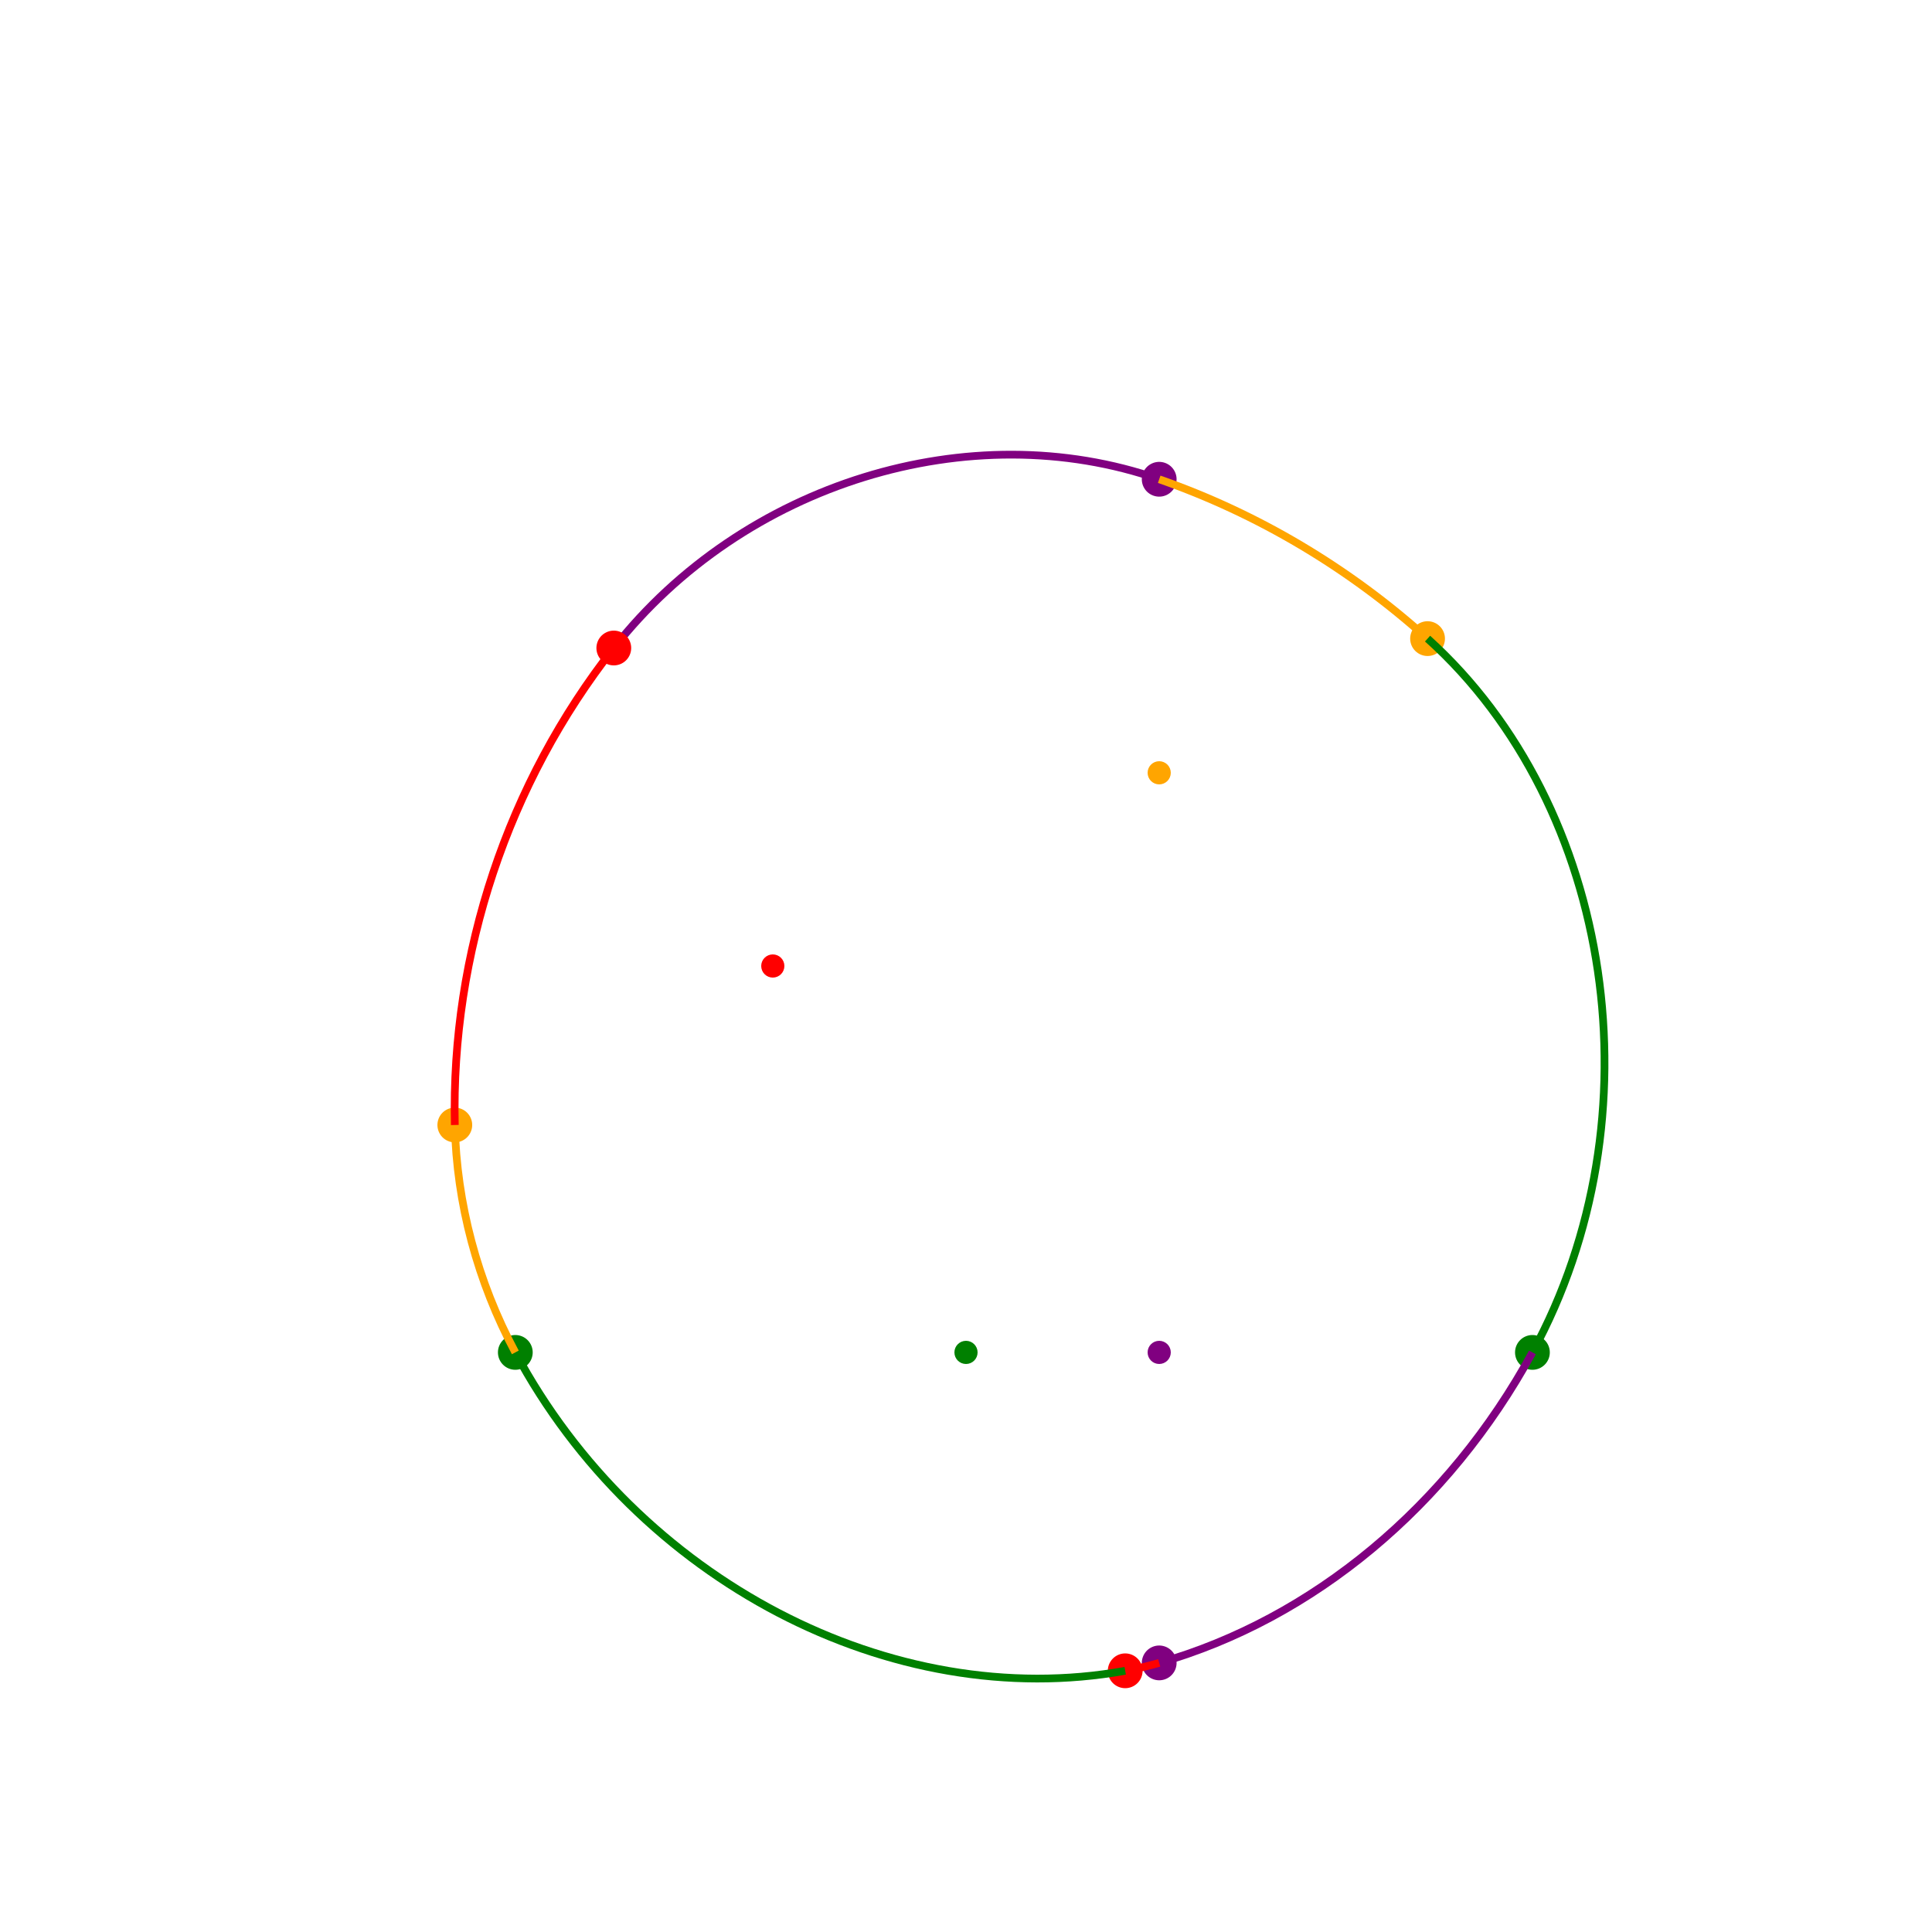
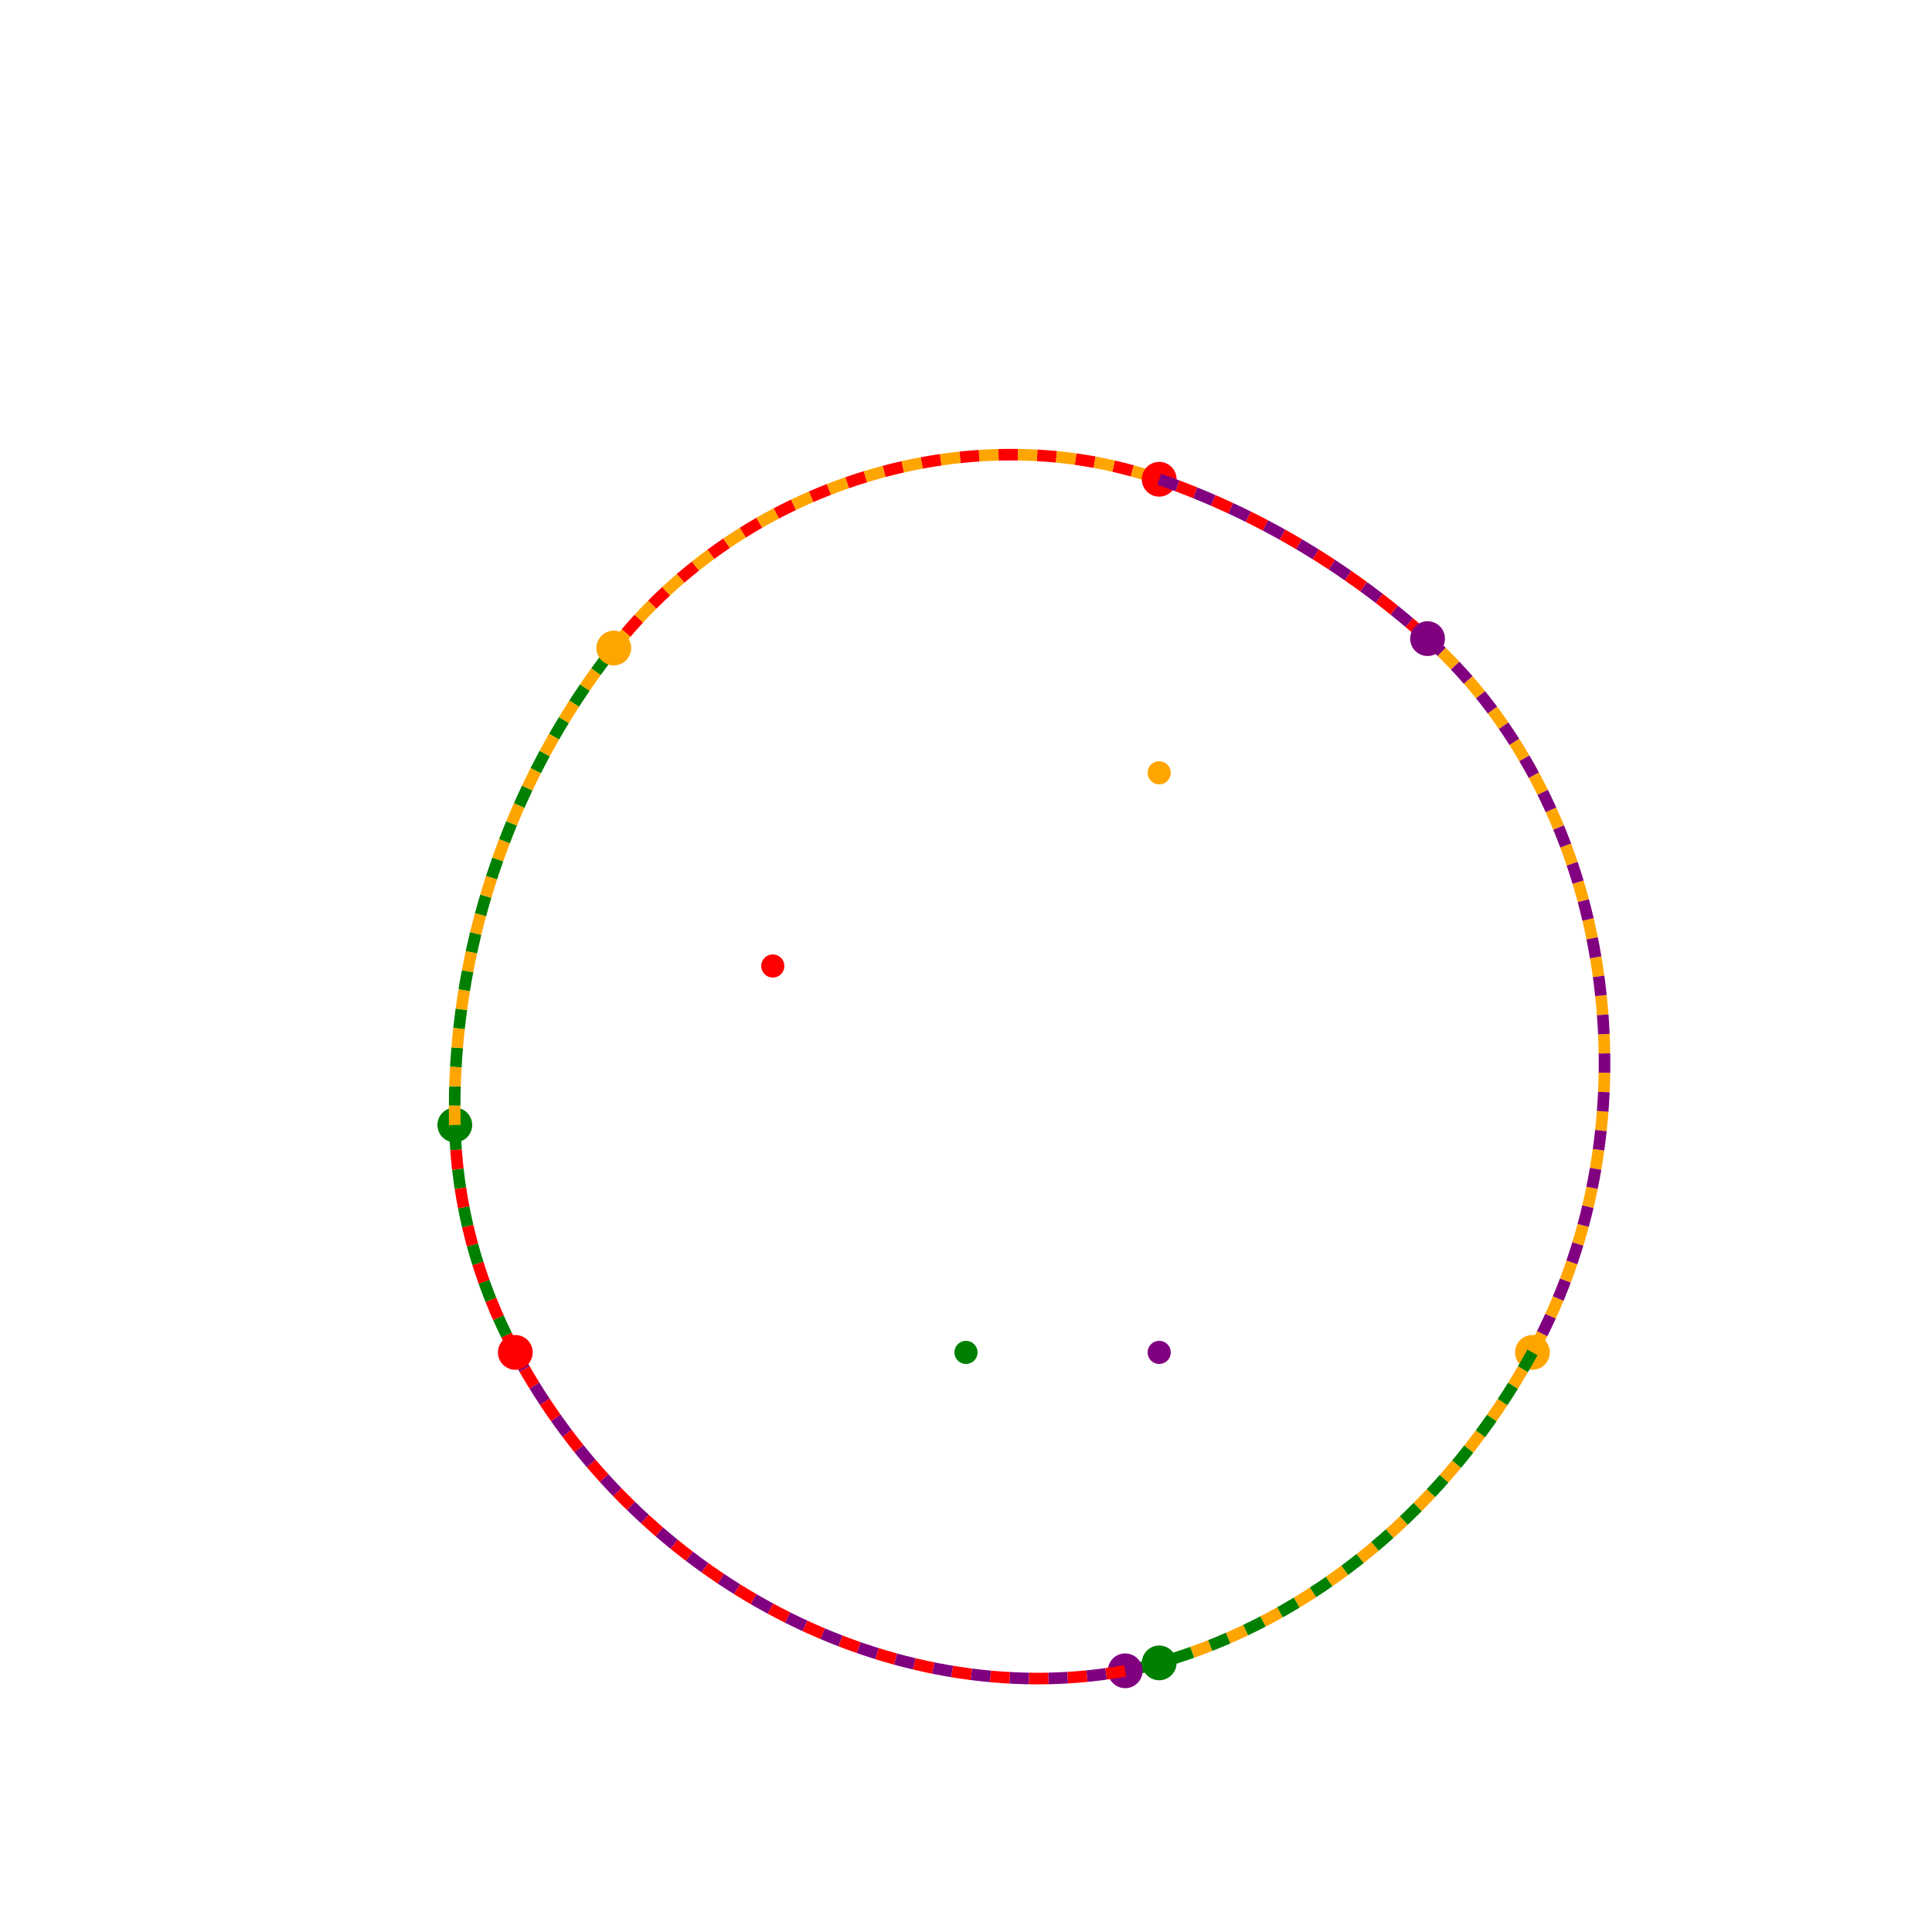
<svg xmlns="http://www.w3.org/2000/svg" baseProfile="full" height="1000" version="1.1" width="1000">
  <defs />
  <circle cx="400" cy="500" fill="red" r="5" stroke="red" stroke-width="2" />
  <circle cx="600" cy="400" fill="orange" r="5" stroke="orange" stroke-width="2" />
  <circle cx="600" cy="700" fill="purple" r="5" stroke="purple" stroke-width="2" />
  <circle cx="500" cy="700" fill="green" r="5" stroke="green" stroke-width="2" />
  <g fill="none" stroke="purple" stroke-width="2" transform="translate(500,450),rotate(-26.56505,0,0),scale(1,-1)">
-     <path d="M -111.803,184.017 A 236.803,208.748 0 0,0 179.751,135.896" stroke-width="4" />
-     <circle cx="179.751" cy="135.896" fill="purple" r="8" />
+     <path d="M -111.803,184.017 A 236.803,208.748 0 0,0 179.751,135.896" stroke="red" stroke-dasharray="10,10" stroke-dashoffset="10" stroke-width="6" />
+     <path d="M -111.803,184.017 A 236.803,208.748 0 0,0 179.751,135.896" stroke="orange" stroke-dasharray="10,10" stroke-width="6" />
+     <circle cx="179.751" cy="135.896" fill="red" r="8" stroke="red" />
  </g>
  <g fill="none" stroke="orange" stroke-width="2" transform="translate(500,600),rotate(45,0,0),scale(1,-1)">
-     <path d="M -178.146,319.567 A 386.803,360.023 0 0,0 -21.601,359.462" stroke-width="4" />
-     <circle cx="-21.601" cy="359.462" fill="orange" r="8" />
+     <path d="M -178.146,319.567 A 386.803,360.023 0 0,0 -21.601,359.462" stroke="red" stroke-dasharray="10,10" stroke-dashoffset="10" stroke-width="6" />
+     <path d="M -178.146,319.567 A 386.803,360.023 0 0,0 -21.601,359.462" stroke="purple" stroke-dasharray="10,10" stroke-width="6" />
+     <circle cx="-21.601" cy="359.462" fill="purple" r="8" stroke="purple" />
  </g>
  <g fill="none" stroke="green" stroke-width="2" transform="translate(600,550),rotate(90,0,0),scale(1,-1)">
-     <path d="M -219.452,138.904 A 275,230.489 0 0,0 150,193.182" stroke-width="4" />
-     <circle cx="150.0" cy="193.182" fill="green" r="8" />
+     <path d="M -219.452,138.904 A 275,230.489 0 0,0 150,193.182" stroke="orange" stroke-dasharray="10,10" stroke-dashoffset="10" stroke-width="6" />
+     <path d="M -219.452,138.904 A 275,230.489 0 0,0 150,193.182" stroke="purple" stroke-dasharray="10,10" stroke-width="6" />
+     <circle cx="150.0" cy="193.182" fill="orange" r="8" stroke="orange" />
  </g>
  <g fill="none" stroke="purple" stroke-width="2" transform="translate(550,550),rotate(108.4349,0,0),scale(1,-1)">
-     <path d="M 65.402,278.137 A 325,283.945 0 0,0 278.958,145.691" stroke-width="4" />
-     <circle cx="278.958" cy="145.691" fill="purple" r="8" />
+     <path d="M 65.402,278.137 A 325,283.945 0 0,0 278.958,145.691" stroke="orange" stroke-dasharray="10,10" stroke-dashoffset="10" stroke-width="6" />
+     <path d="M 65.402,278.137 A 325,283.945 0 0,0 278.958,145.691" stroke="green" stroke-dasharray="10,10" stroke-width="6" />
+     <circle cx="278.958" cy="145.691" fill="green" r="8" stroke="green" />
  </g>
  <g fill="none" stroke="red" stroke-width="2" transform="translate(550,700),rotate(180,0,0),scale(1,-1)">
-     <path d="M -50,160.714 A 175,167.705 0 0,0 -32.403,164.805" stroke-width="4" />
-     <circle cx="-32.403" cy="164.805" fill="red" r="8" />
+     <path d="M -50,160.714 A 175,167.705 0 0,0 -32.403,164.805" stroke="purple" stroke-dasharray="10,10" stroke-dashoffset="10" stroke-width="6" />
+     <path d="M -50,160.714 A 175,167.705 0 0,0 -32.403,164.805" stroke="green" stroke-dasharray="10,10" stroke-width="6" />
+     <circle cx="-32.403" cy="164.805" fill="purple" r="8" stroke="purple" />
  </g>
  <g fill="none" stroke="green" stroke-width="2" transform="translate(500,600),rotate(-135,0,0),scale(1,-1)">
-     <path d="M -245.513,128.978 A 286.803,249.512 0 0,0 94.237,235.658" stroke-width="4" />
-     <circle cx="94.237" cy="235.658" fill="green" r="8" />
+     <path d="M -245.513,128.978 A 286.803,249.512 0 0,0 94.237,235.658" stroke="purple" stroke-dasharray="10,10" stroke-dashoffset="10" stroke-width="6" />
+     <path d="M -245.513,128.978 A 286.803,249.512 0 0,0 94.237,235.658" stroke="red" stroke-dasharray="10,10" stroke-width="6" />
+     <circle cx="94.237" cy="235.658" fill="red" r="8" stroke="red" />
  </g>
  <g fill="none" stroke="orange" stroke-width="2" transform="translate(450,600),rotate(-116.5651,0,0),scale(1,-1)">
-     <path d="M -7.481,208.644 A 236.803,208.748 0 0,0 111.803,184.017" stroke-width="4" />
-     <circle cx="111.803" cy="184.017" fill="orange" r="8" />
+     <path d="M -7.481,208.644 A 236.803,208.748 0 0,0 111.803,184.017" stroke="green" stroke-dasharray="10,10" stroke-dashoffset="10" stroke-width="6" />
+     <path d="M -7.481,208.644 A 236.803,208.748 0 0,0 111.803,184.017" stroke="red" stroke-dasharray="10,10" stroke-width="6" />
+     <circle cx="111.803" cy="184.017" fill="green" r="8" stroke="green" />
  </g>
  <g fill="none" stroke="red" stroke-width="2" transform="translate(550,550),rotate(-71.56505,0,0),scale(1,-1)">
-     <path d="M -130.12,288.234 A 348.607,310.687 0 0,0 130.12,288.234" stroke-width="4" />
-     <circle cx="130.12" cy="288.234" fill="red" r="8" />
+     <path d="M -130.12,288.234 A 348.607,310.687 0 0,0 130.12,288.234" stroke="green" stroke-dasharray="10,10" stroke-dashoffset="10" stroke-width="6" />
+     <path d="M -130.12,288.234 A 348.607,310.687 0 0,0 130.12,288.234" stroke="orange" stroke-dasharray="10,10" stroke-width="6" />
+     <circle cx="130.12" cy="288.234" fill="orange" r="8" stroke="orange" />
  </g>
</svg>
